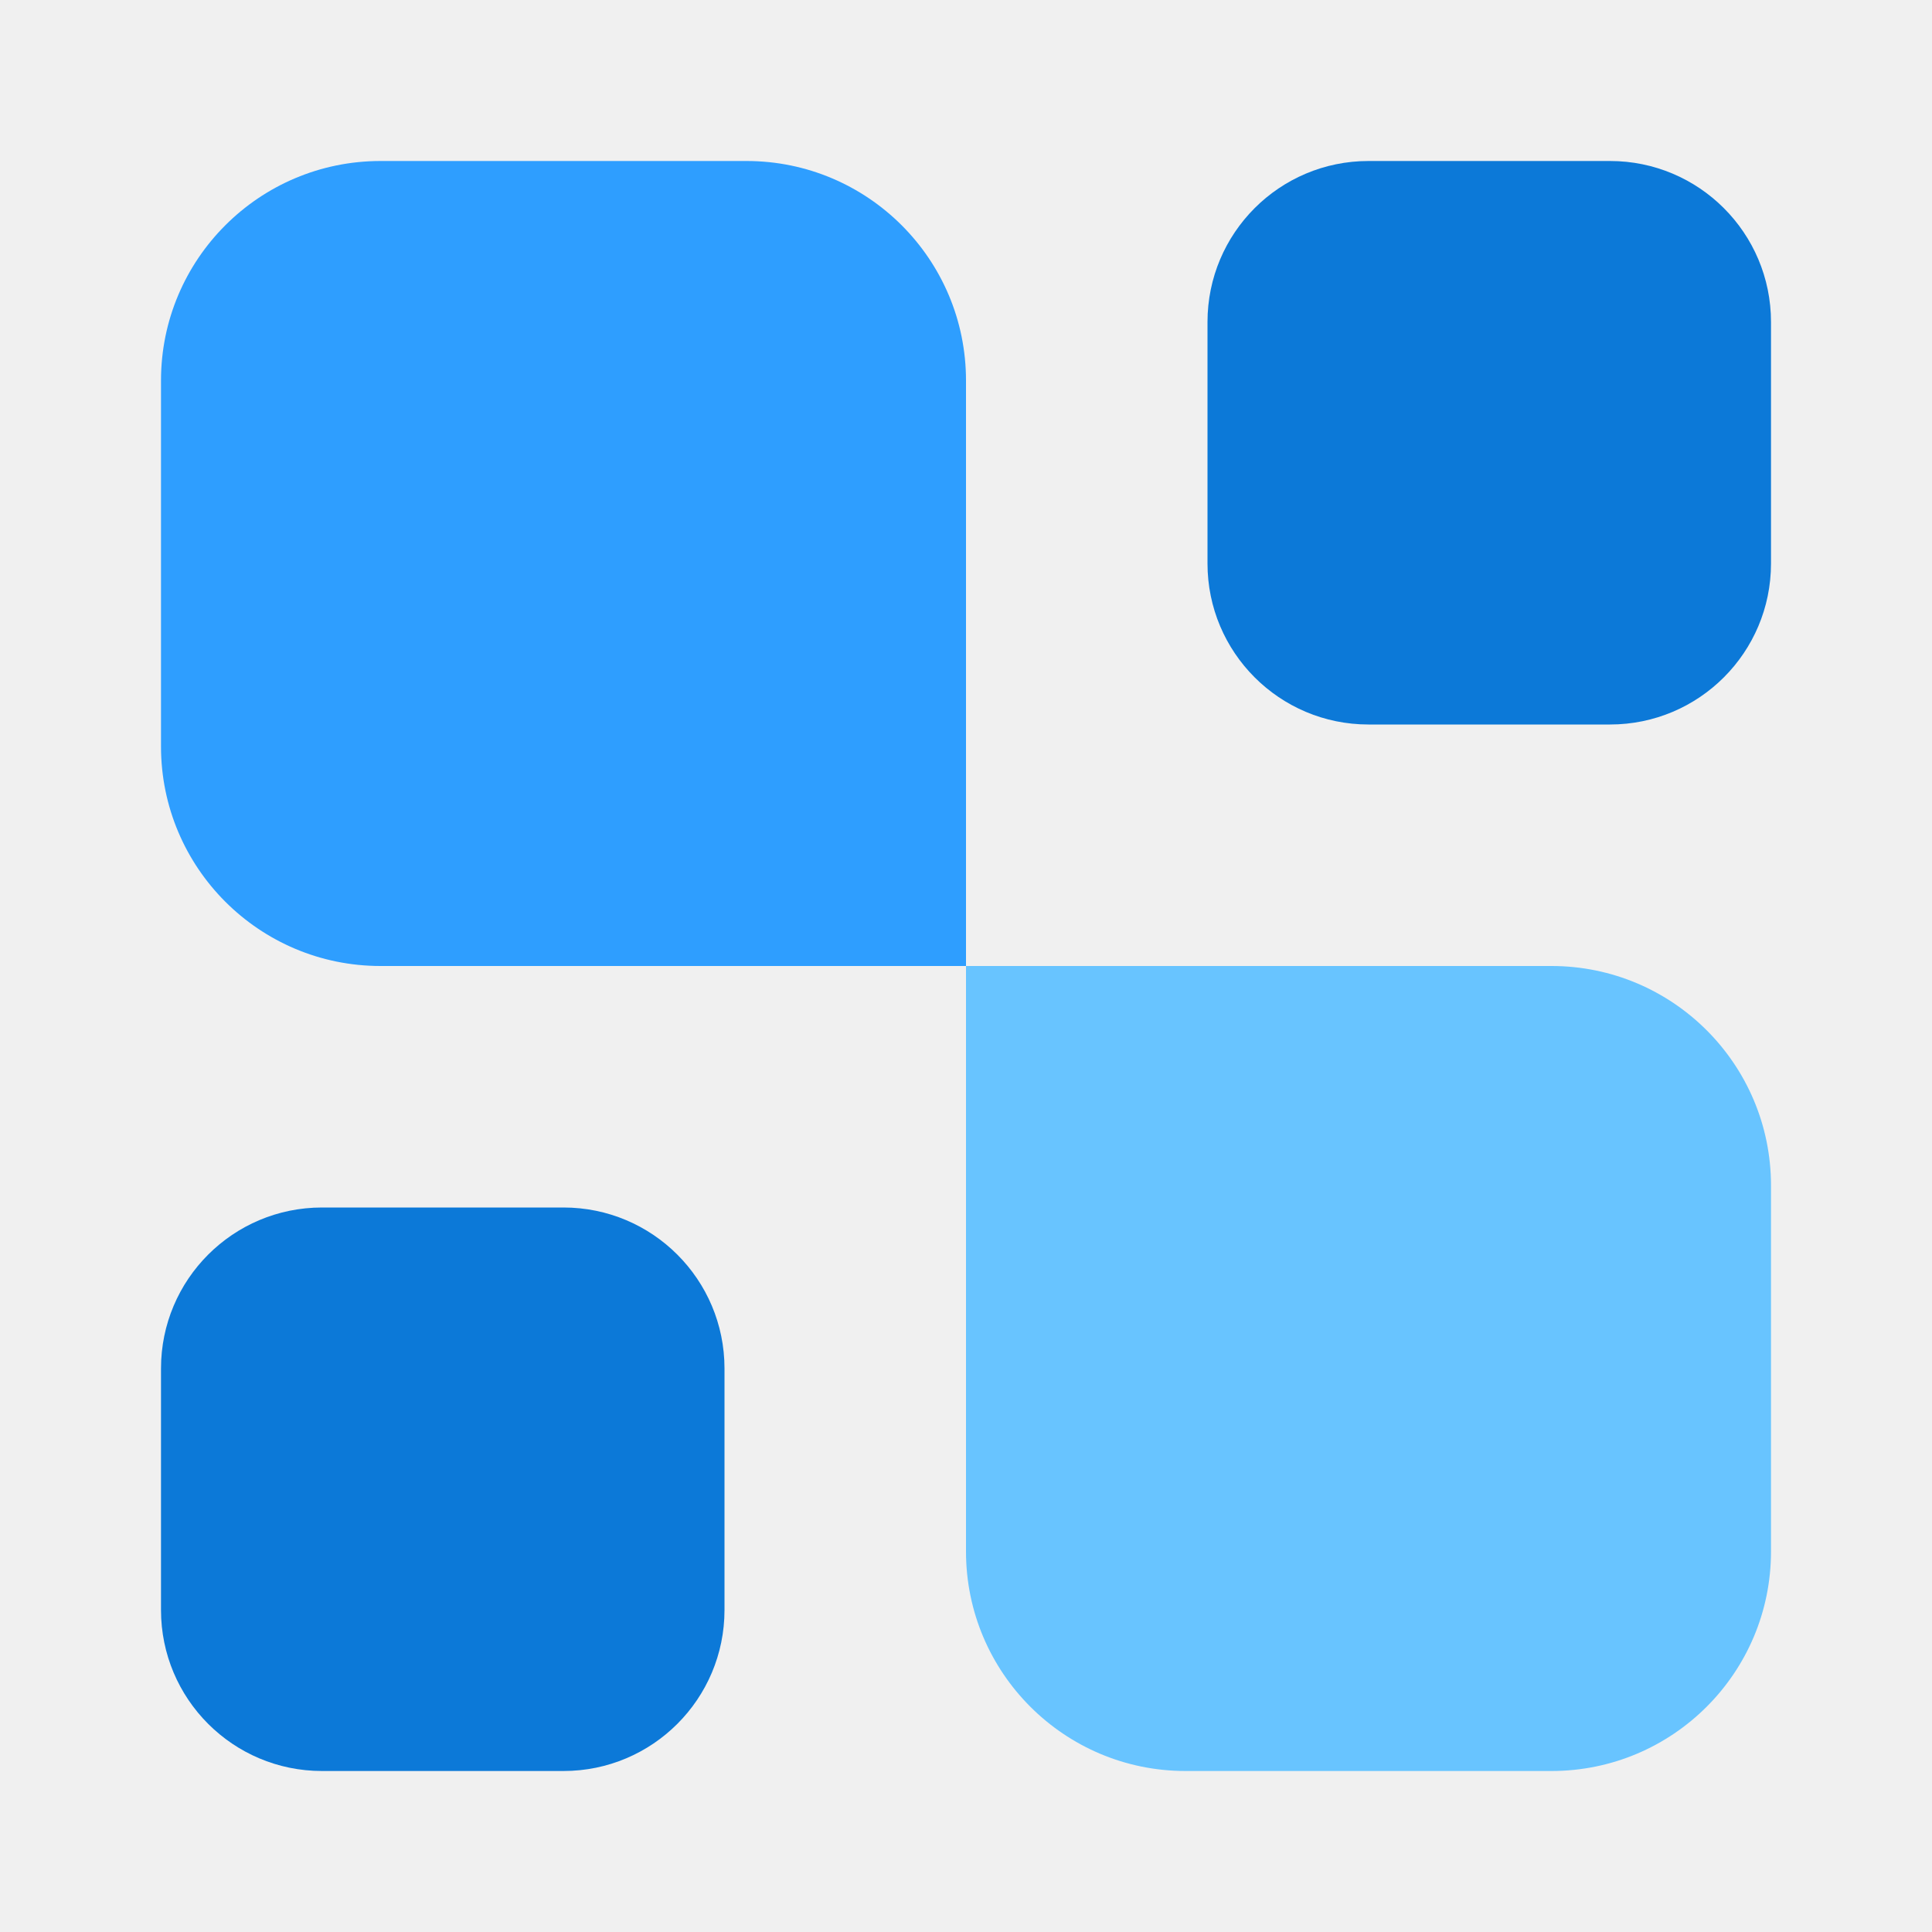
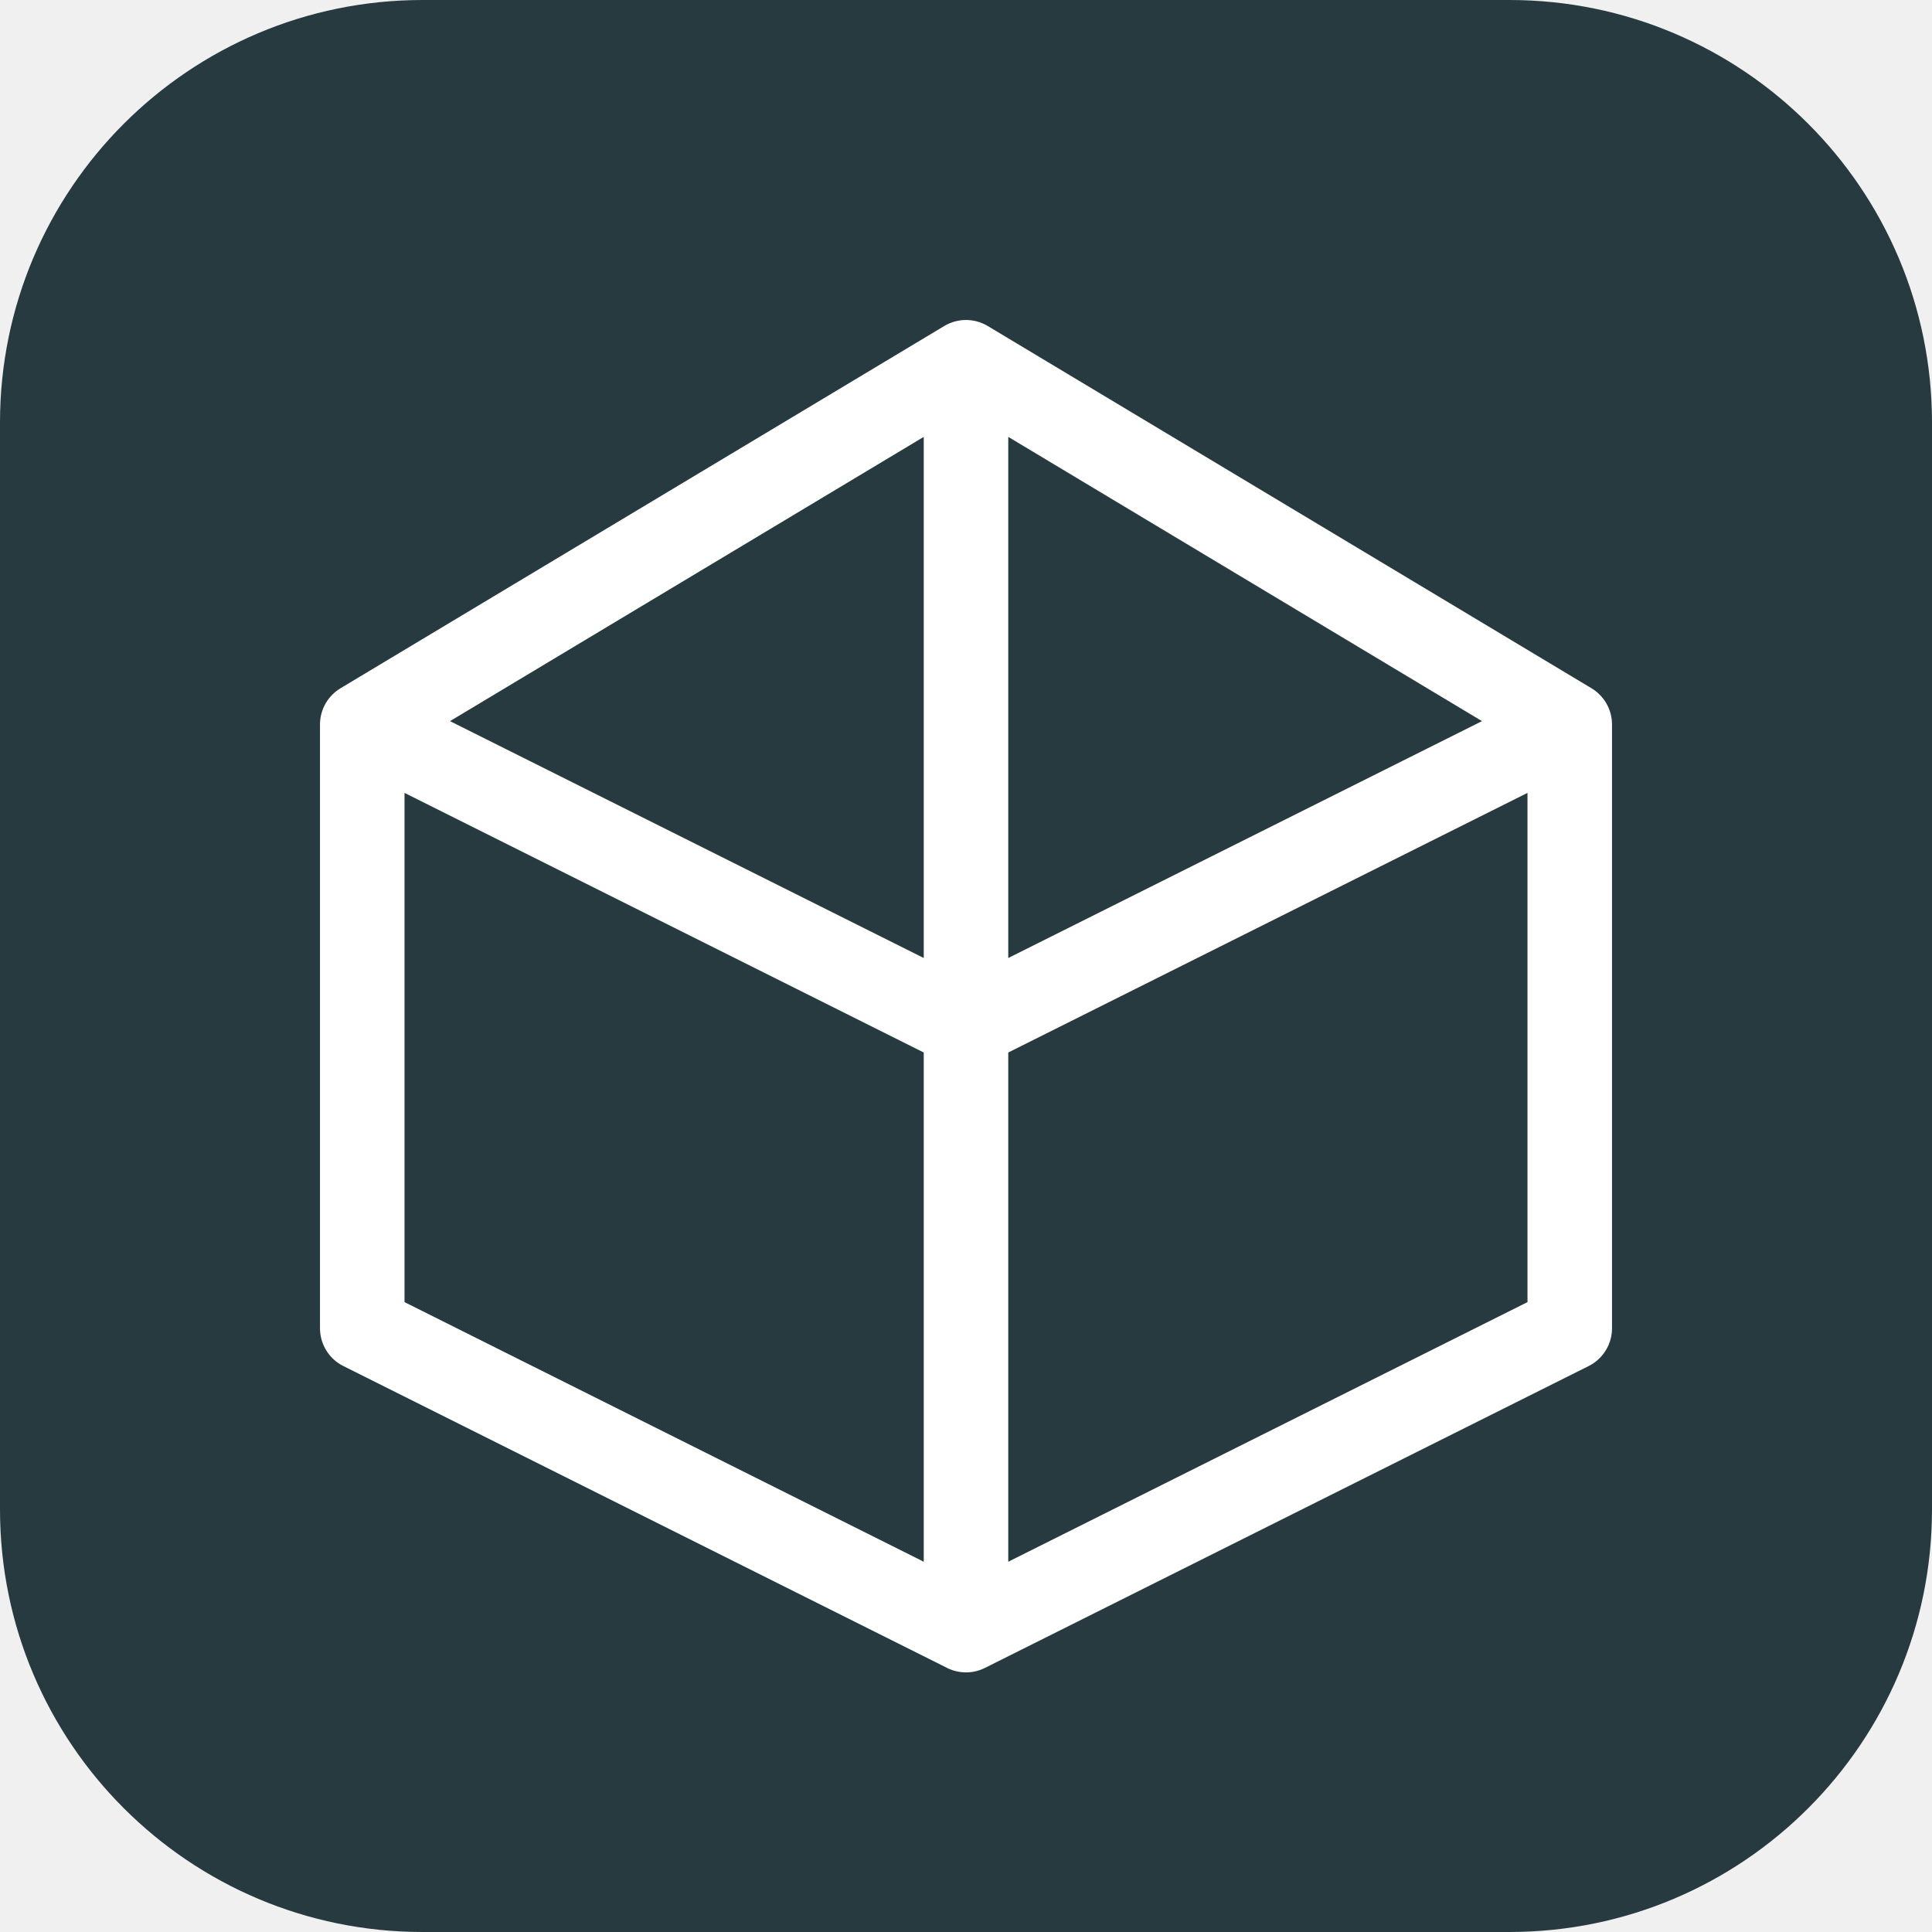
- <svg xmlns="http://www.w3.org/2000/svg" width="24" height="24" viewBox="0 0 24 24" fill="none">
-   <path d="M22 19.273C22 20.779 20.779 22 19.273 22H14.727C13.221 22 12 20.779 12 19.273V12H19.273C20.779 12 22 13.221 22 14.727V19.273Z" fill="#68C4FF" />
-   <path d="M20 2C21.105 2 22 2.895 22 4V7C22 8.105 21.105 9 20 9H17C15.895 9 15 8.105 15 7V4C15 2.895 15.895 2 17 2H20Z" fill="#0C79D8" />
-   <path d="M7 15C8.105 15 9 15.895 9 17V20C9 21.105 8.105 22 7 22H4C2.895 22 2 21.105 2 20V17C2 15.895 2.895 15 4 15H7Z" fill="#0C79D8" />
-   <path d="M12 12H4.727C3.221 12 2 10.779 2 9.273V4.727C2 3.221 3.221 2 4.727 2H9.273C10.779 2 12 3.221 12 4.727V12Z" fill="#2E9EFF" />
+ <svg xmlns="http://www.w3.org/2000/svg" viewBox="0 0 32 32">
+   <rect width="32" height="32" rx="7" fill="#273a40" />
+   <path d="m16 6 10 6v10l-10 5-10-5V12Zm0 0v11m-10-5 10 5 10-5m-10 5v10" fill="none" stroke="white" stroke-width="1.4" stroke-linejoin="round" />
</svg>
